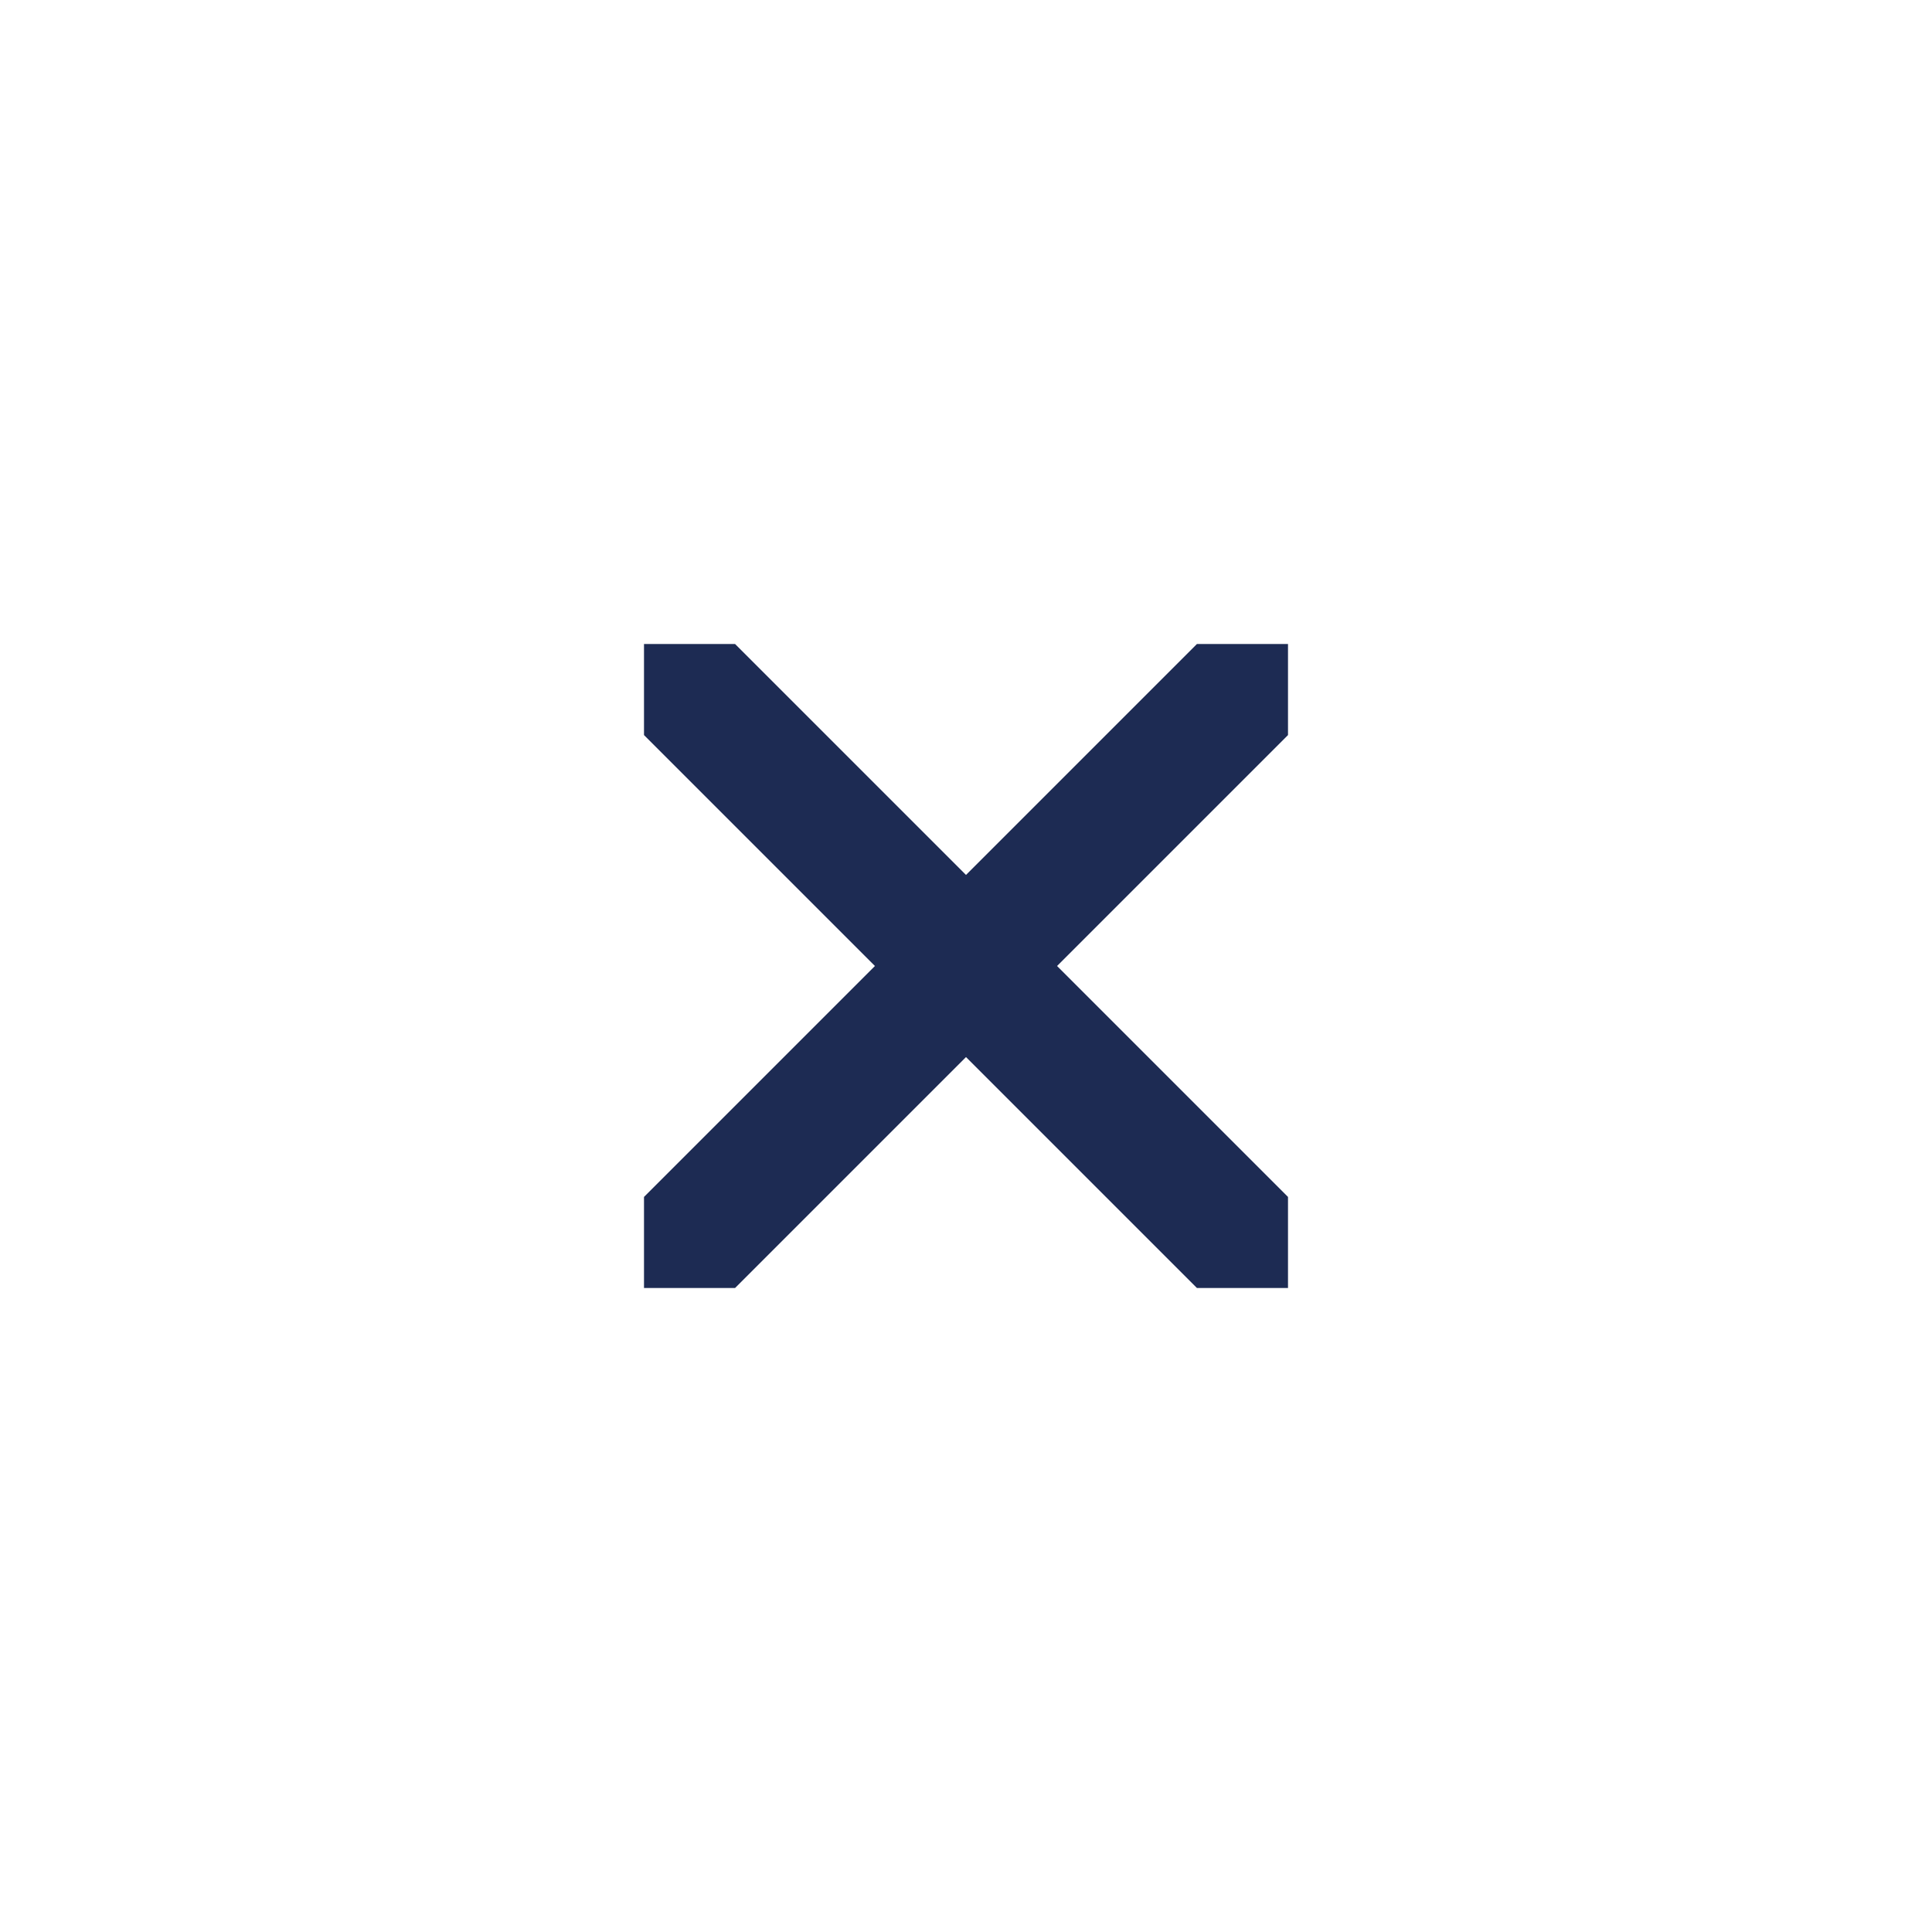
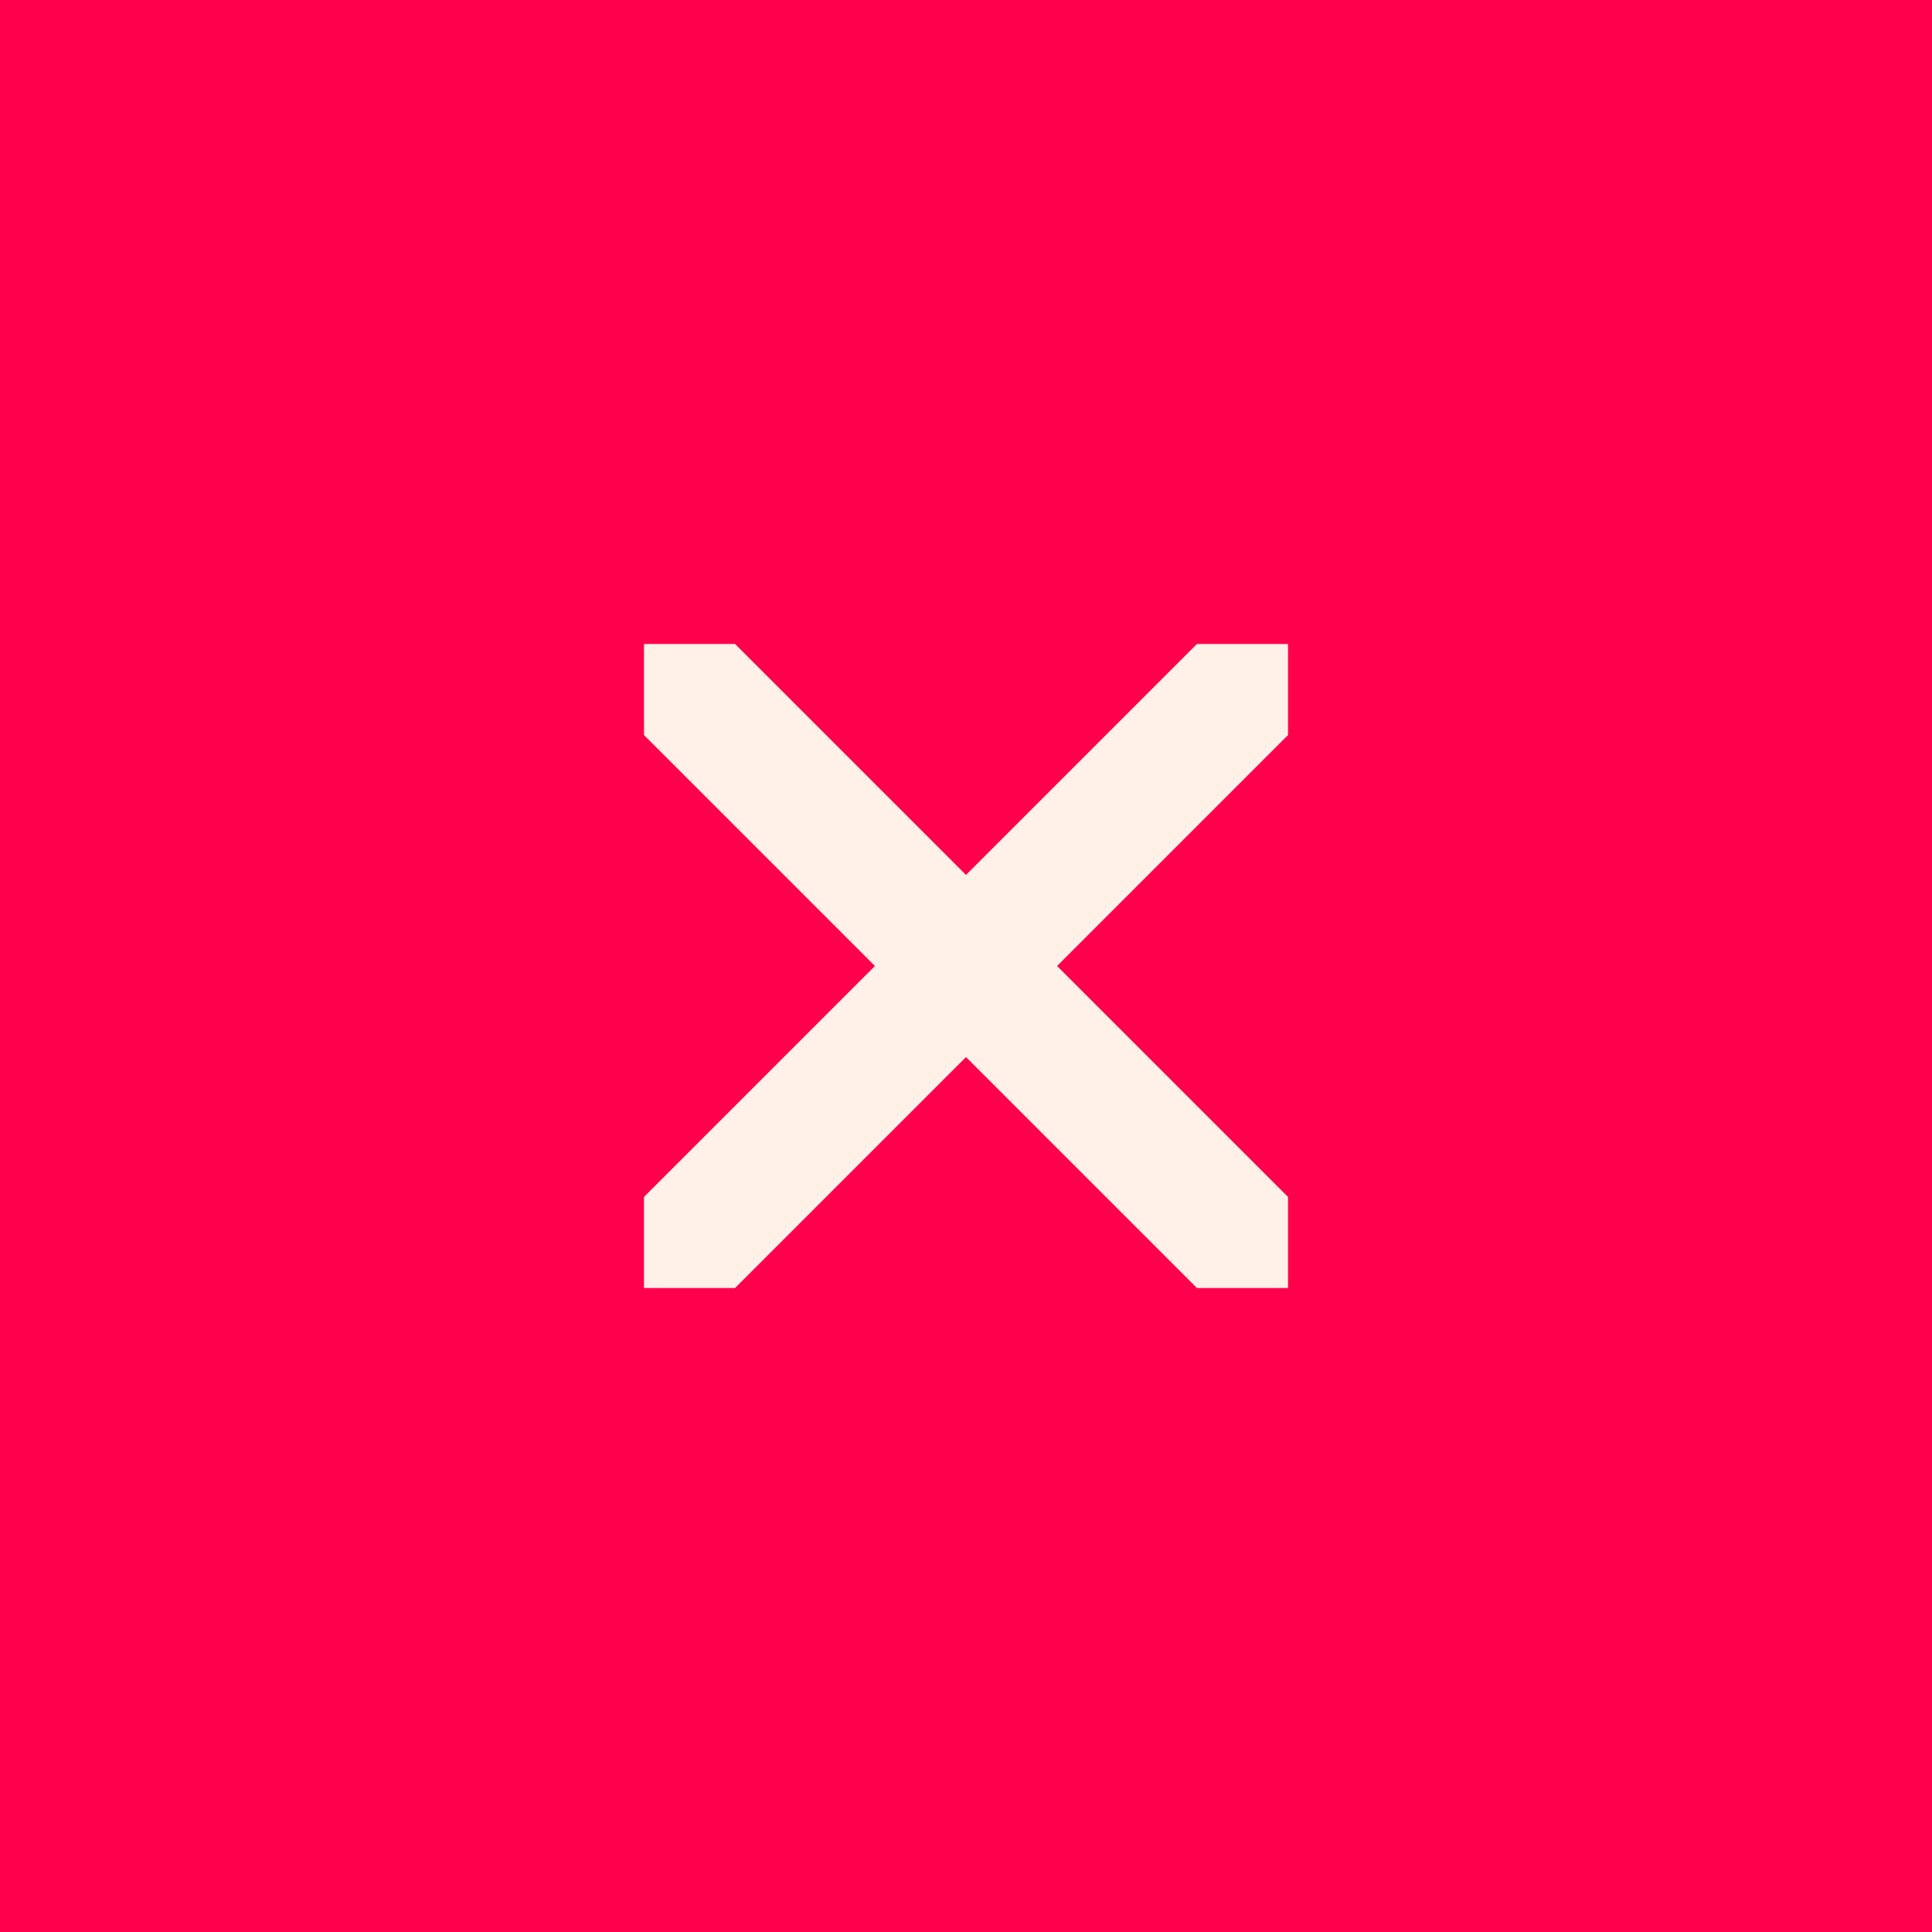
<svg xmlns="http://www.w3.org/2000/svg" width="30" height="30" viewBox="0 0 30 30">
-   <g fill="#1d2b53">
+   <rect width="30" height="30" fill="#ff004d" />
+   <g fill="#fff1e8">
    <clipPath id="box">
      <rect x="10" y="10" width="10" height="10" />
    </clipPath>
-     <g clip-path="url(#box)" stroke-width="2" fill="none" stroke="#1d2b53">
+     <g clip-path="url(#box)" stroke-width="2" fill="none" stroke="#fff1e8">
      <line x1="9" y1="9" x2="21" y2="21" />
      <line x1="21" y1="9" x2="9" y2="21" />
    </g>
  </g>
</svg>
